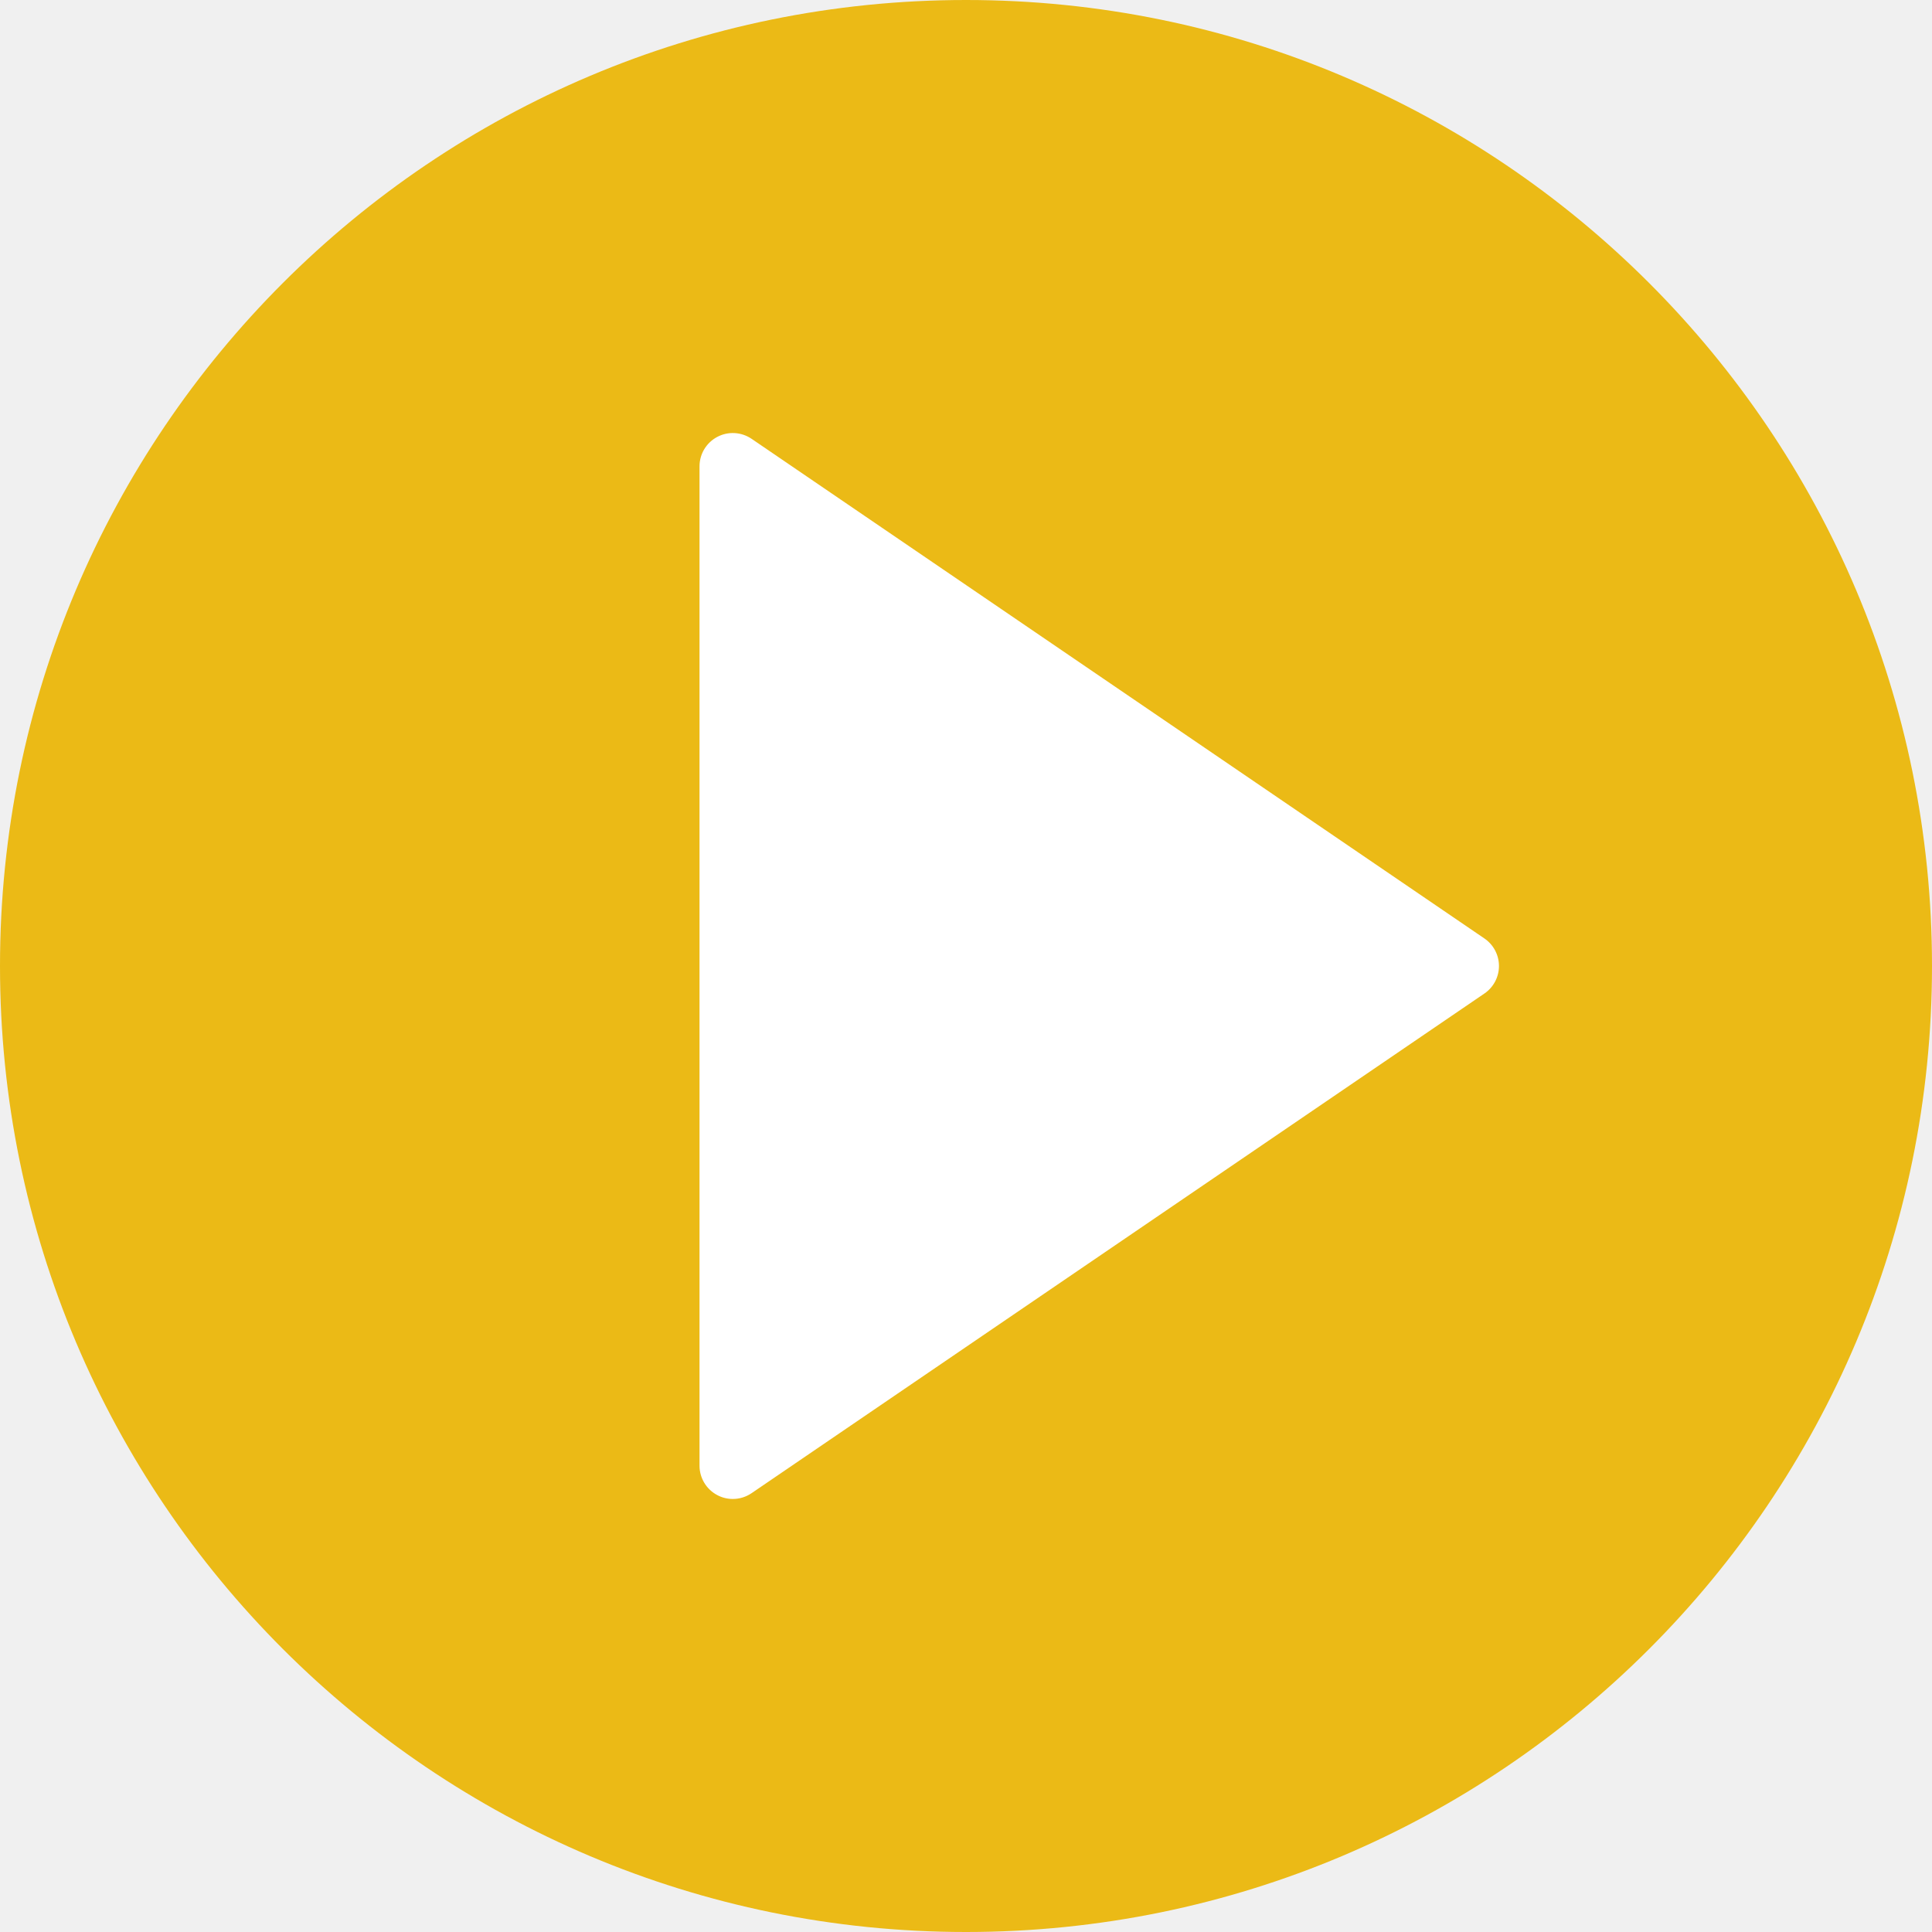
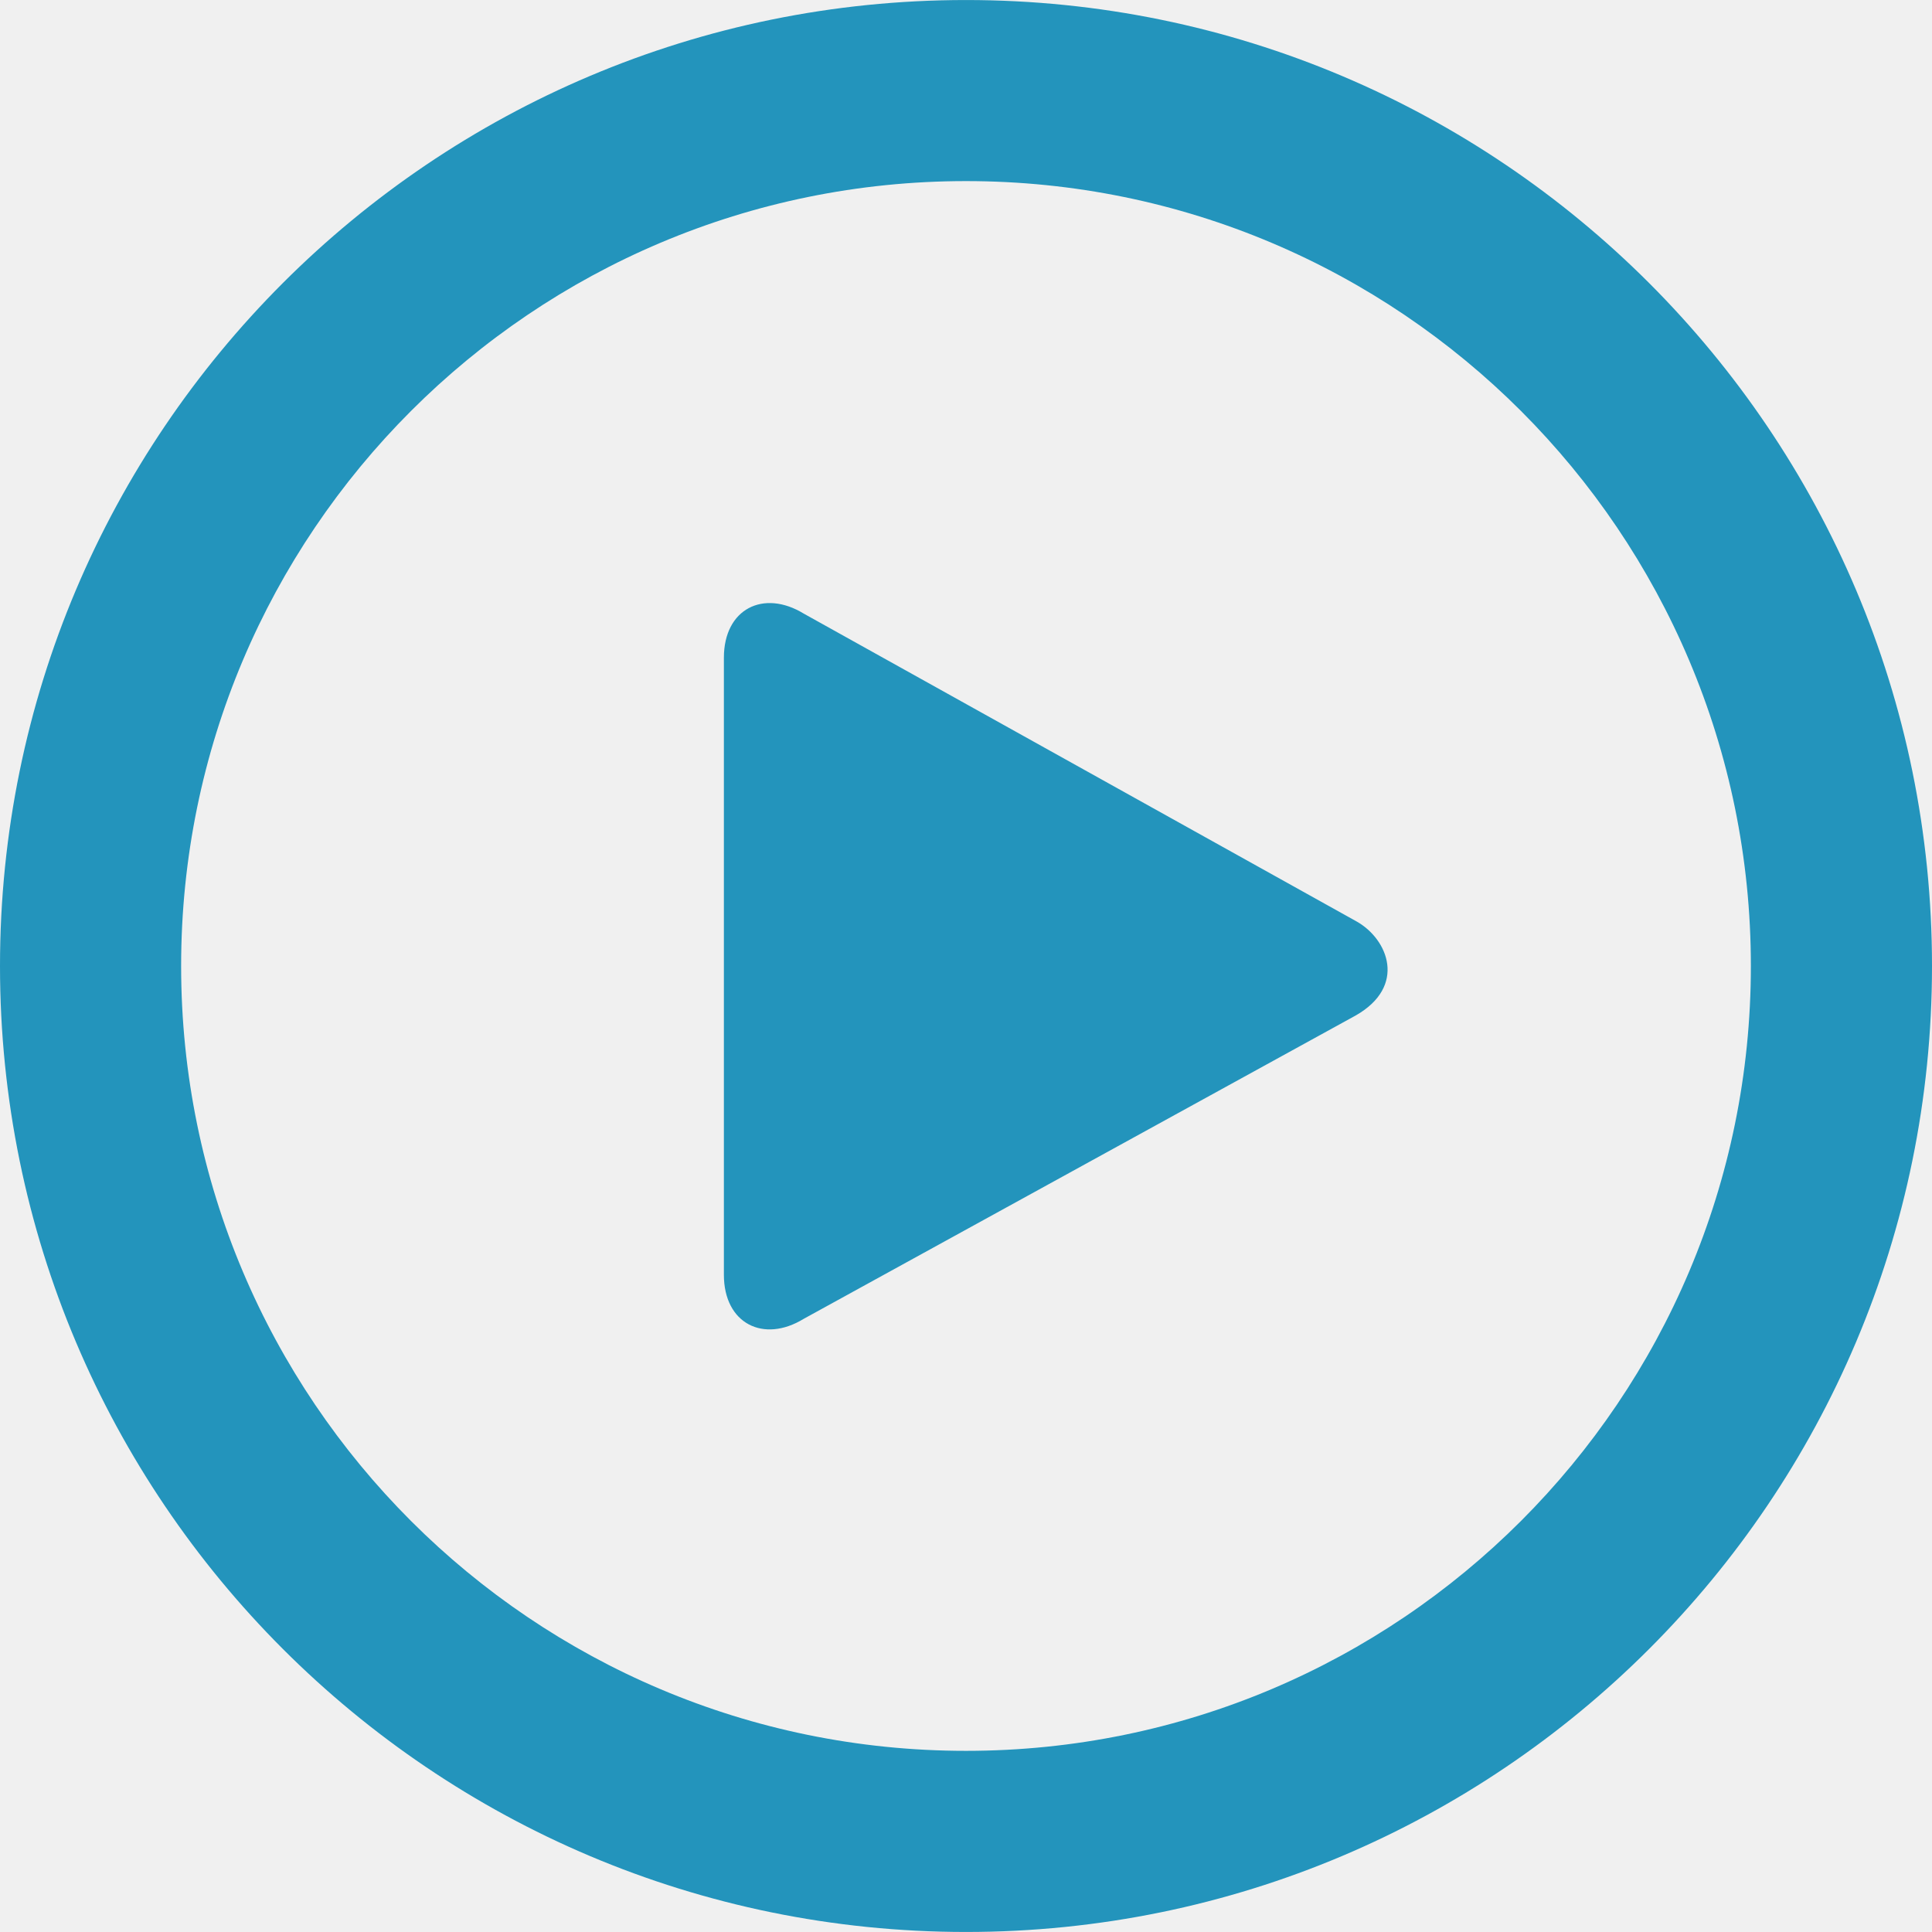
- <svg xmlns="http://www.w3.org/2000/svg" version="1.1" id="Capa_1" x="0px" y="0px" viewBox="0 0 58 58" style="enable-background:new 0 0 58 58;" xml:space="preserve">
-   <circle style="fill:#EBBA16;" cx="29" cy="29" r="29" />
+ <svg xmlns="http://www.w3.org/2000/svg" version="1.1" id="Layer_1" x="0px" y="0px" viewBox="0 0 286.054 286.054" style="enable-background:new 0 0 286.054 286.054;" xml:space="preserve">
  <g>
-     <polygon style="fill:#FFFFFF;" points="44,29 22,44 22,29.273 22,14  " />
-     <path style="fill:#FFFFFF;" d="M22,45c-0.16,0-0.321-0.038-0.467-0.116C21.205,44.711,21,44.371,21,44V14   c0-0.371,0.205-0.711,0.533-0.884c0.328-0.174,0.724-0.15,1.031,0.058l22,15C44.836,28.36,45,28.669,45,29s-0.164,0.64-0.437,0.826   l-22,15C22.394,44.941,22.197,45,22,45z M23,15.893v26.215L42.225,29L23,15.893z" />
+     <path style="fill:#2394BC;" d="M143.027,0.004C64.04,0.004,0,64.036,0,143.022c0,78.996,64.04,143.027,143.027,143.027   s143.027-64.031,143.027-143.027C286.054,64.045,222.014,0.004,143.027,0.004z M143.027,259.232   c-64.183,0-116.209-52.026-116.209-116.209s52.026-116.21,116.209-116.21s116.209,52.026,116.209,116.209   S207.21,259.232,143.027,259.232z M200.863,136.434l-81.856-45.581c-5.962-3.638-11.827-0.706-11.827,6.526v91.367   c0,7.223,5.864,10.173,11.827,6.517l81.722-44.91C208.31,146.035,205.548,139.071,200.863,136.434z" />
  </g>
  <g>
</g>
  <g>
</g>
  <g>
</g>
  <g>
</g>
  <g>
</g>
  <g>
</g>
  <g>
</g>
  <g>
</g>
  <g>
</g>
  <g>
</g>
  <g>
</g>
  <g>
</g>
  <g>
</g>
  <g>
</g>
  <g>
</g>
</svg>
